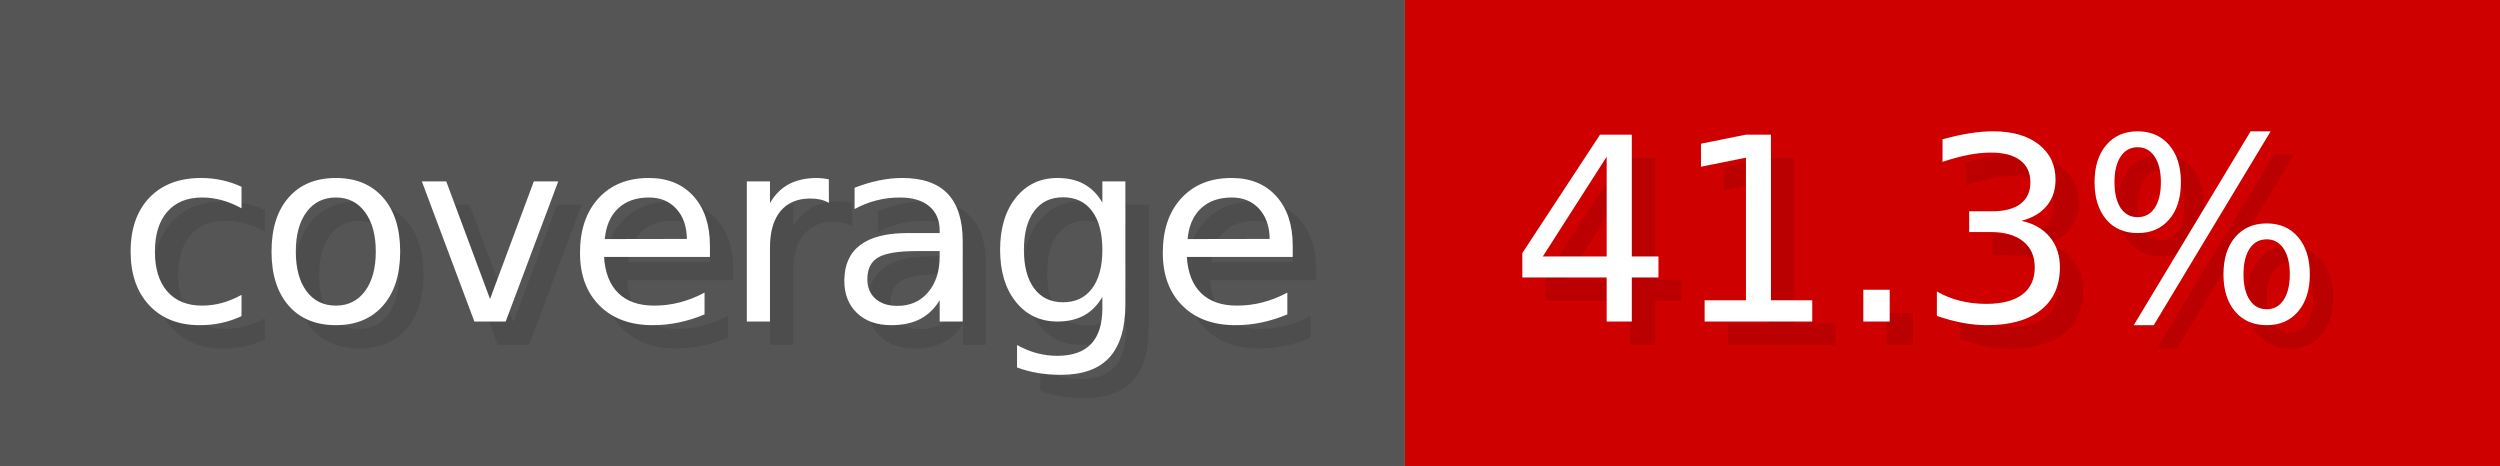
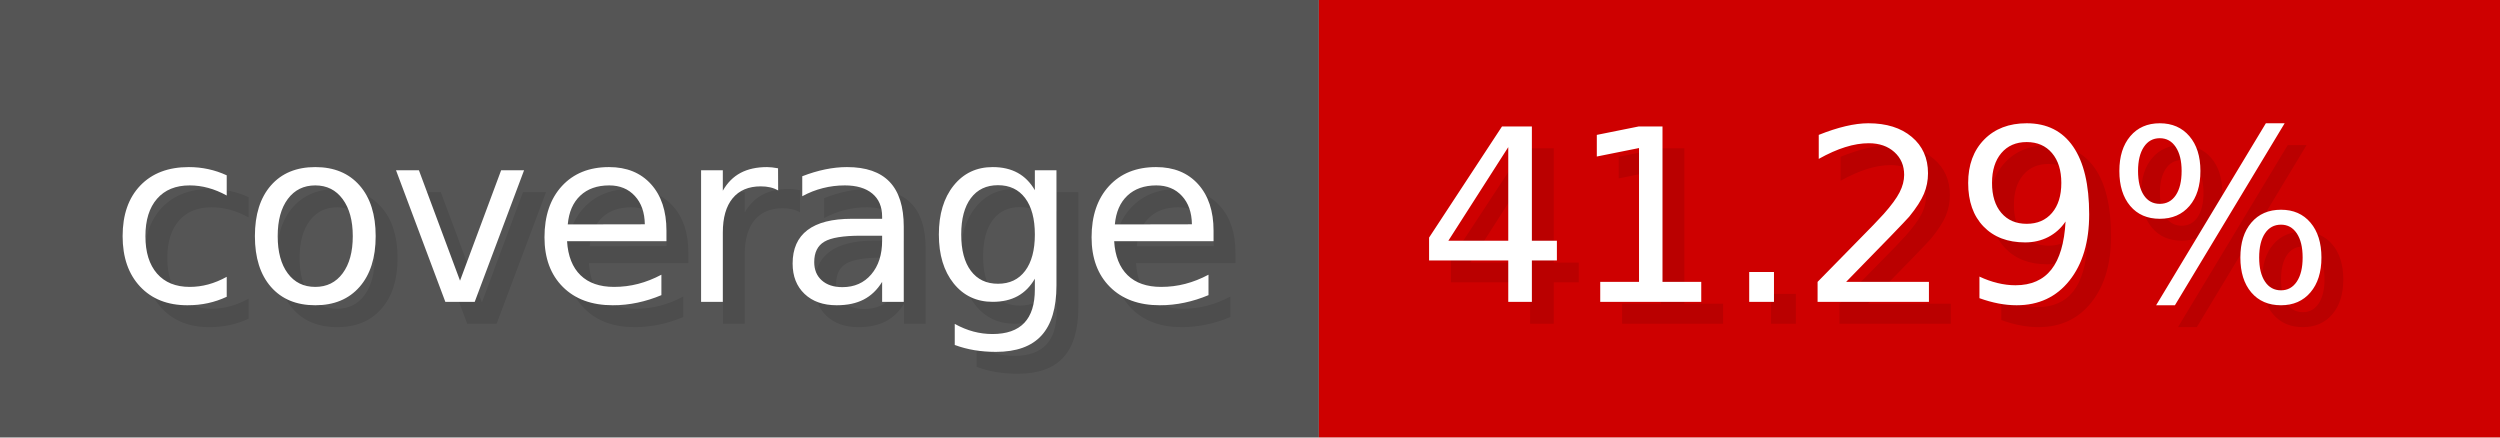
- <svg xmlns="http://www.w3.org/2000/svg" width="107.3" height="20" viewBox="0 0 1073 200" role="img" aria-label="coverage: 41.3%">
+ <svg xmlns="http://www.w3.org/2000/svg" width="114.3" height="20" viewBox="0 0 1143 200" role="img" aria-label="coverage: 41.29%">
  <g>
    <rect fill="#555" width="603" height="200" />
-     <rect fill="#ce0000" x="603" width="470" height="200" />
+     <rect fill="#ce0000" x="603" width="540" height="200" />
  </g>
  <g aria-hidden="true" fill="#fff" text-anchor="start" font-family="Verdana,DejaVu Sans,sans-serif" font-size="110">
    <text x="60" y="148" textLength="503" fill="#000" opacity="0.1">coverage</text>
    <text x="50" y="138" textLength="503">coverage</text>
-     <text x="658" y="148" textLength="370" fill="#000" opacity="0.1">41.3%</text>
-     <text x="648" y="138" textLength="370">41.3%</text>
+     <text x="658" y="148" textLength="440" fill="#000" opacity="0.1">41.29%</text>
+     <text x="648" y="138" textLength="440">41.29%</text>
  </g>
</svg>
